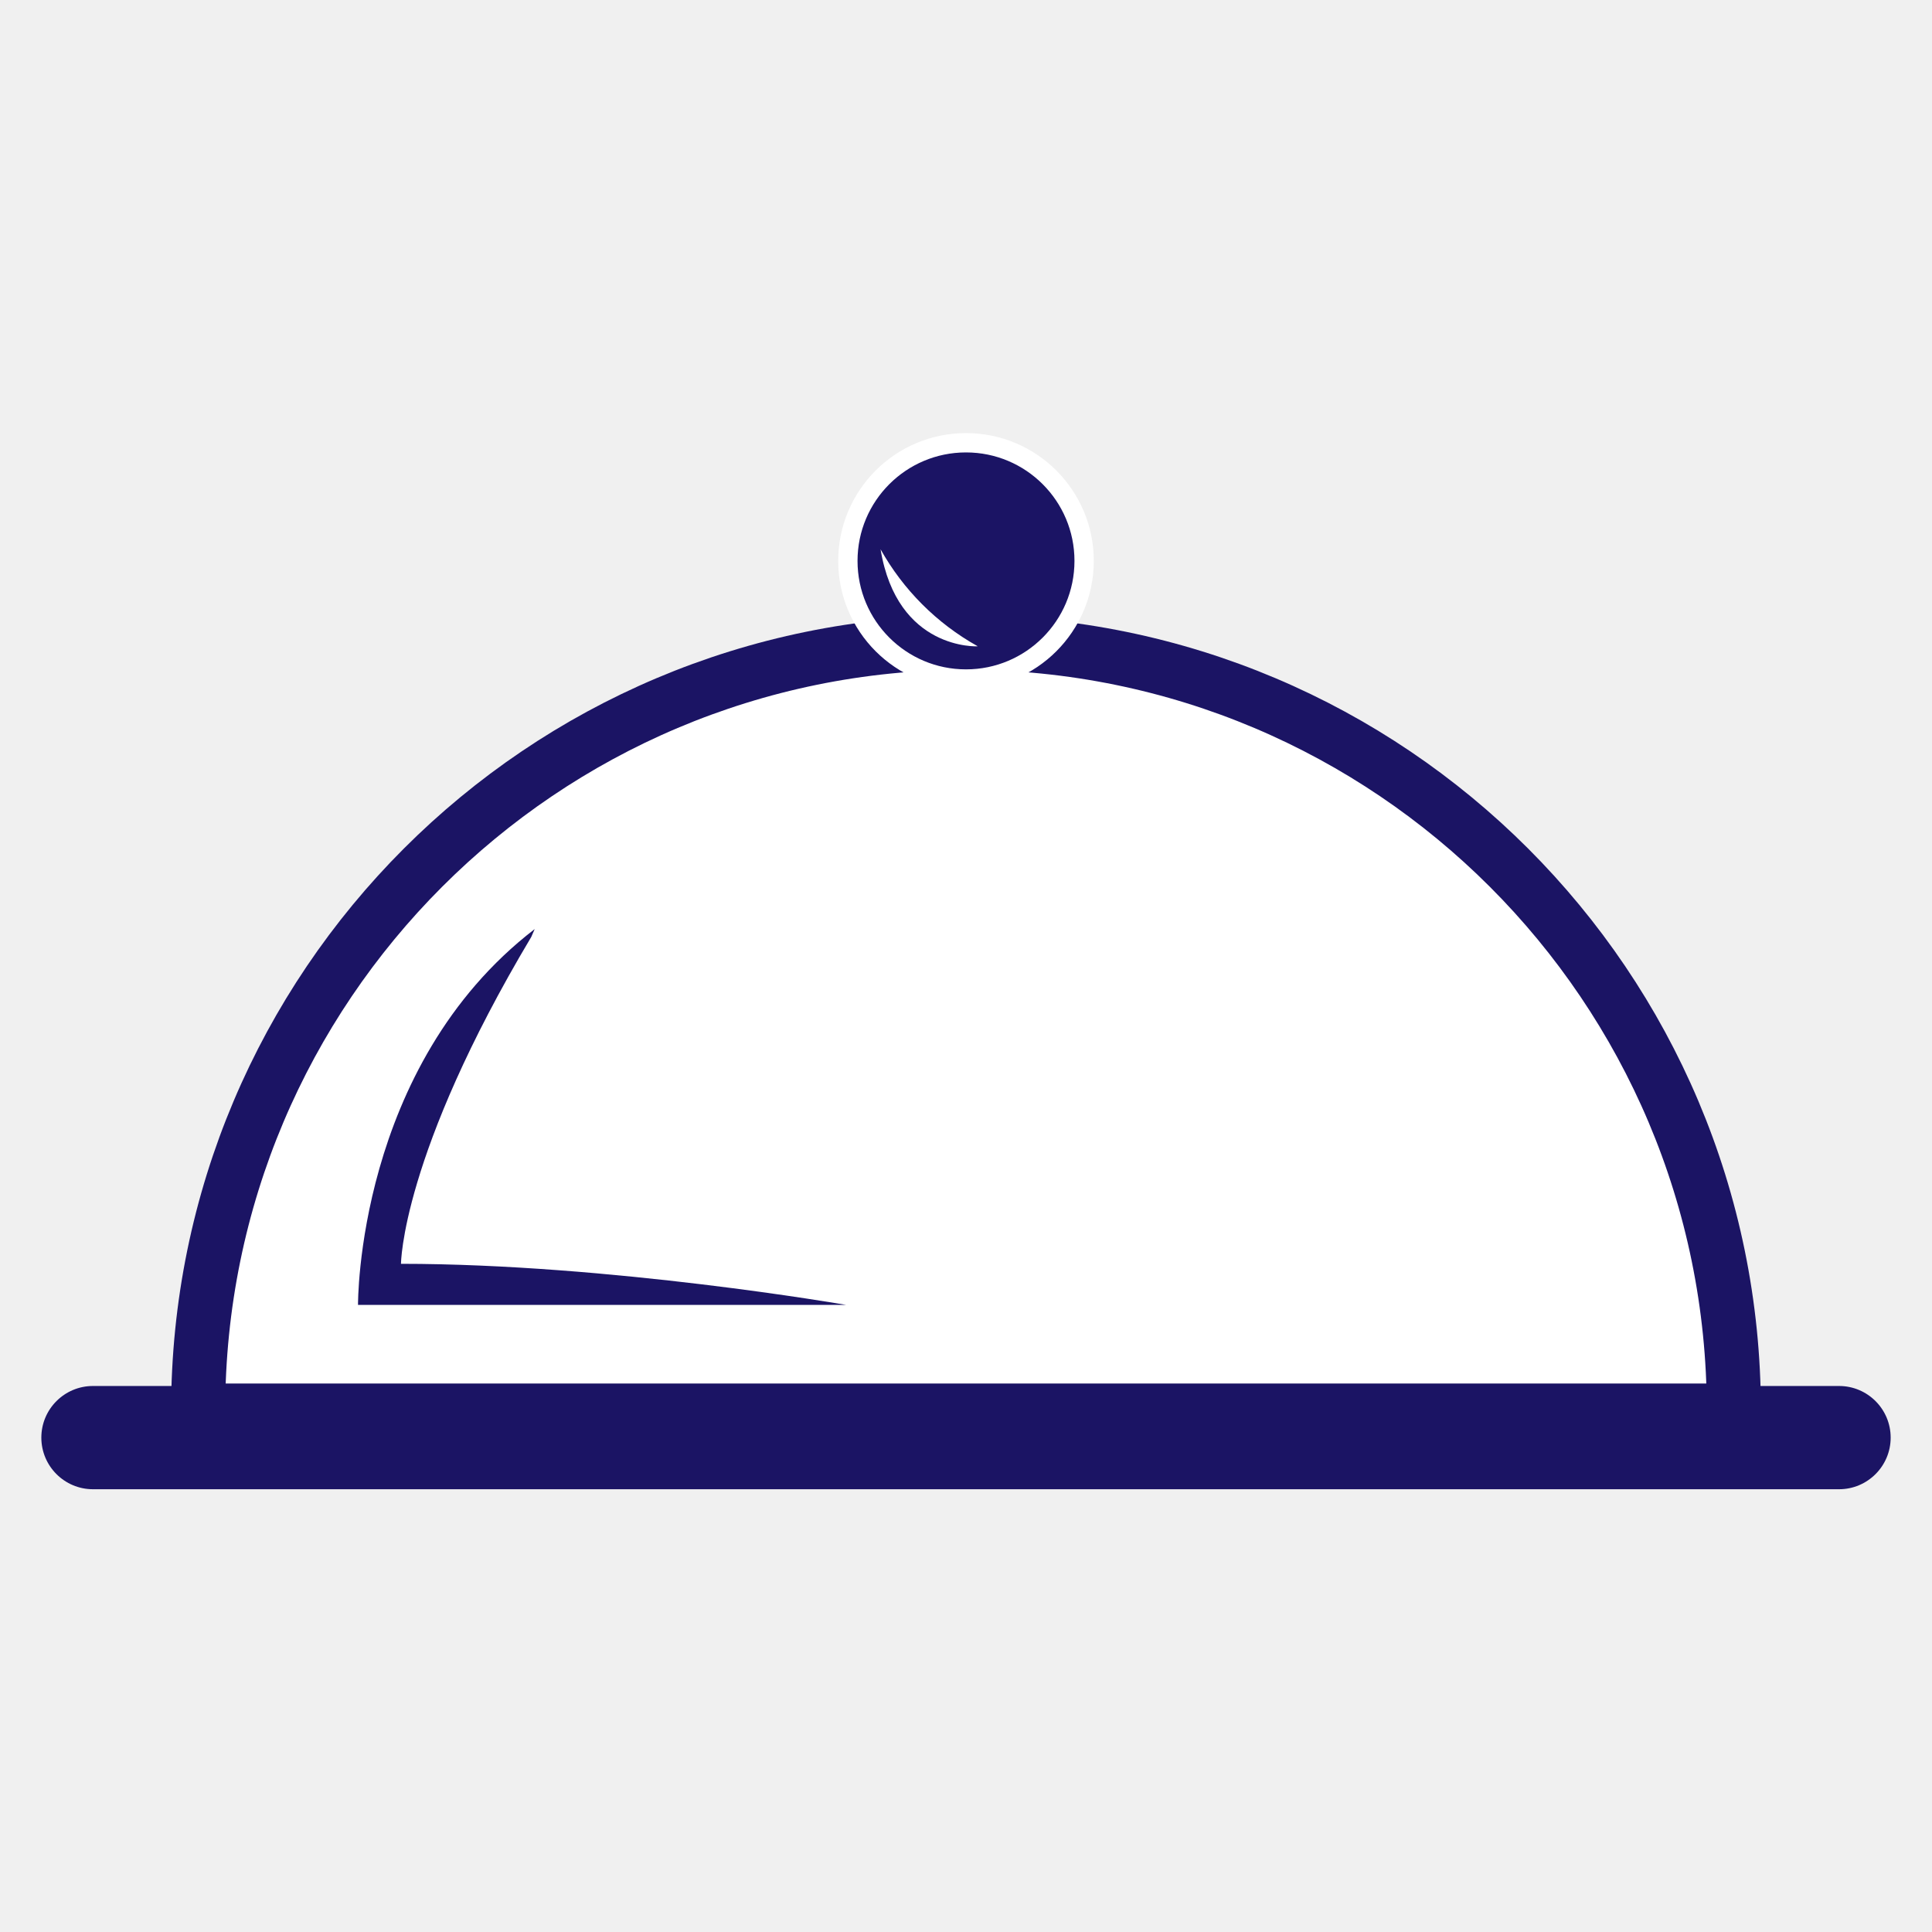
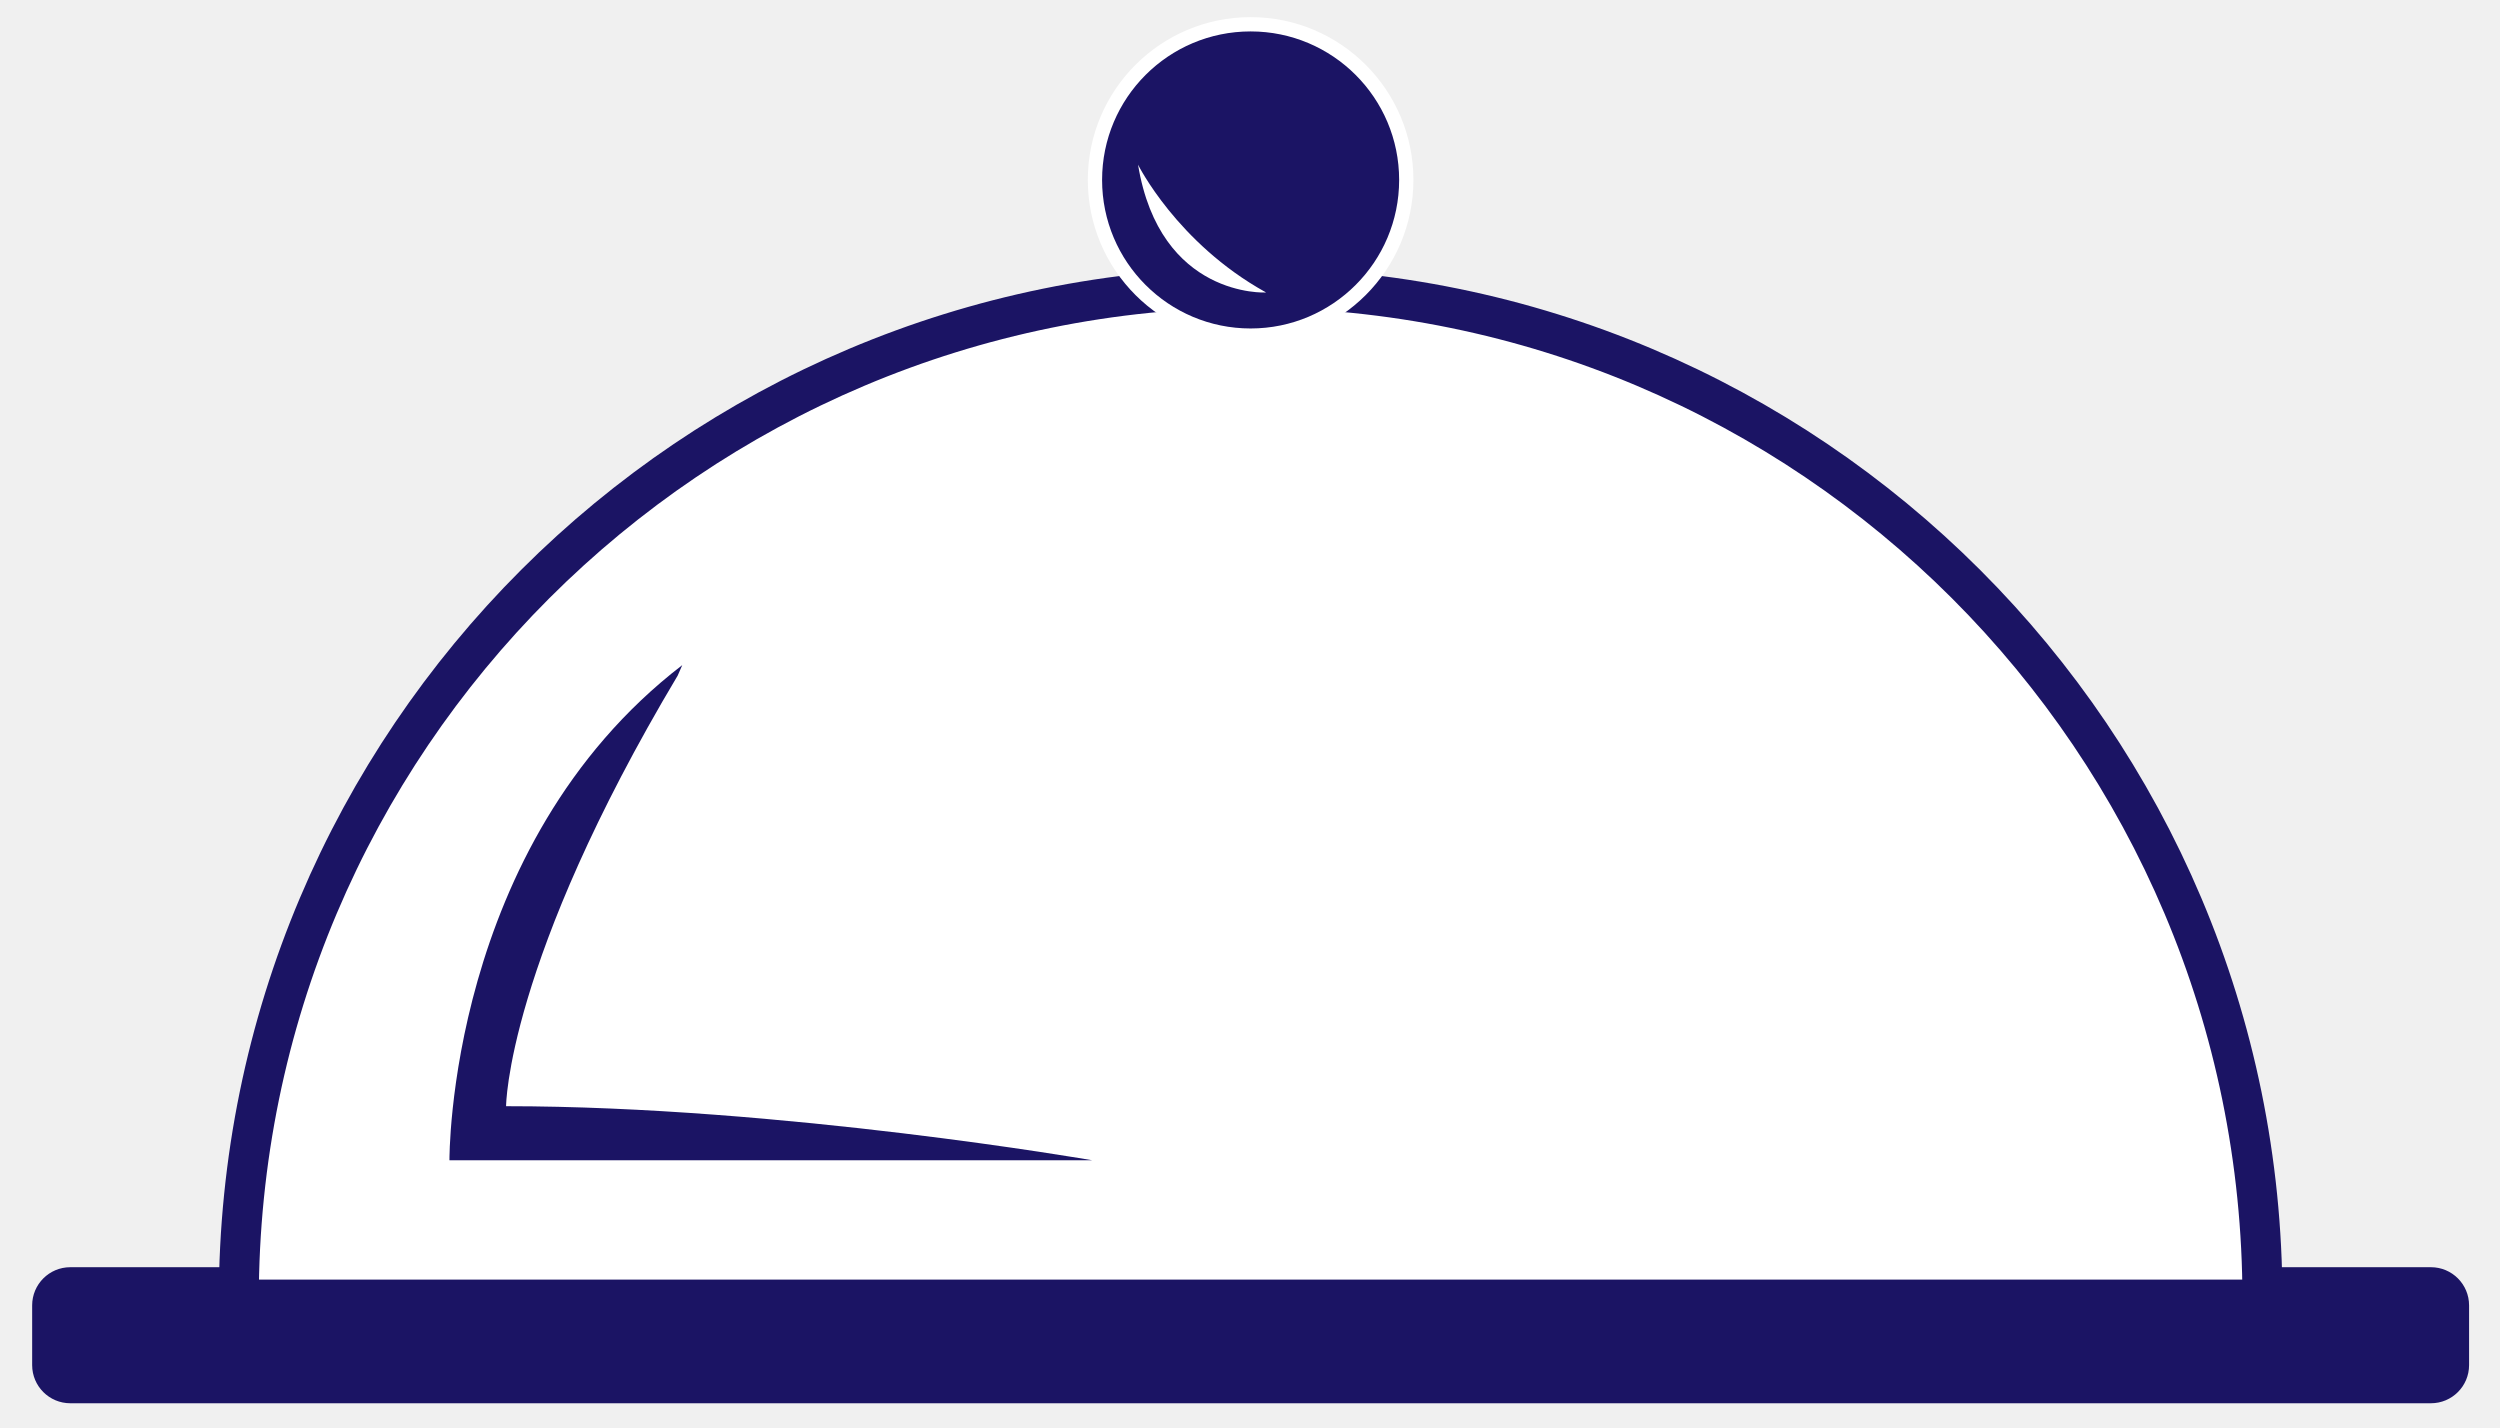
- <svg xmlns="http://www.w3.org/2000/svg" id="Layer_1" data-name="Layer 1" viewBox="0 0 500 500">
+ <svg xmlns="http://www.w3.org/2000/svg" id="Layer_1" data-name="Layer 1" viewBox="0 0 875.568 500">
  <defs>
    <style>.cls-1,.cls-3{fill:#1b1464;}.cls-2,.cls-4{fill:#fff;}.cls-2{stroke:#1b1464;stroke-width:14px;}.cls-2,.cls-3{stroke-miterlimit:10;}.cls-3{stroke:#fff;stroke-width:5px;}</style>
  </defs>
-   <rect class="cls-1" x="10.699" y="358.693" width="478.603" height="26.72" rx="13.36" ry="13.36" />
-   <path class="cls-2" d="M448.716,365.053c0-109.748-88.968-198.716-198.716-198.716S51.284,255.3,51.284,365.053Z" />
-   <path class="cls-1" d="M138.377,240.443C92.18,275.964,92.654,337.7,92.654,337.7H218.939s-61.086-10.625-115.163-10.625c0,0,.058-28.157,33.709-84.586" />
-   <circle class="cls-3" cx="250" cy="145.159" r="30.572" />
-   <path class="cls-4" d="M253,167.265s-20.795,1.126-25.109-25.107a65.191,65.191,0,0,0,25.011,25.02" />
+   <rect class="cls-1" x="11.262" y="443.81" width="853.475" height="47.649" rx="13.36" ry="13.36" />
+   <path class="cls-2" d="M792.364,455.152c0-195.71-158.654-354.364-354.364-354.364S83.636,259.442,83.636,455.152Z" />
+   <path class="cls-1" d="M238.946,232.939c-82.381,63.343-81.536,173.429-81.536,173.429h225.2s-108.933-18.946-205.366-18.946c0,0,.1-50.211,60.112-150.84" />
+   <circle class="cls-3" cx="438" cy="63.022" r="54.517" />
+   <path class="cls-4" d="M443.35,102.444s-37.082,2.007-44.776-44.772c0,0,13.592,27.385,44.6,44.618" />
</svg>
